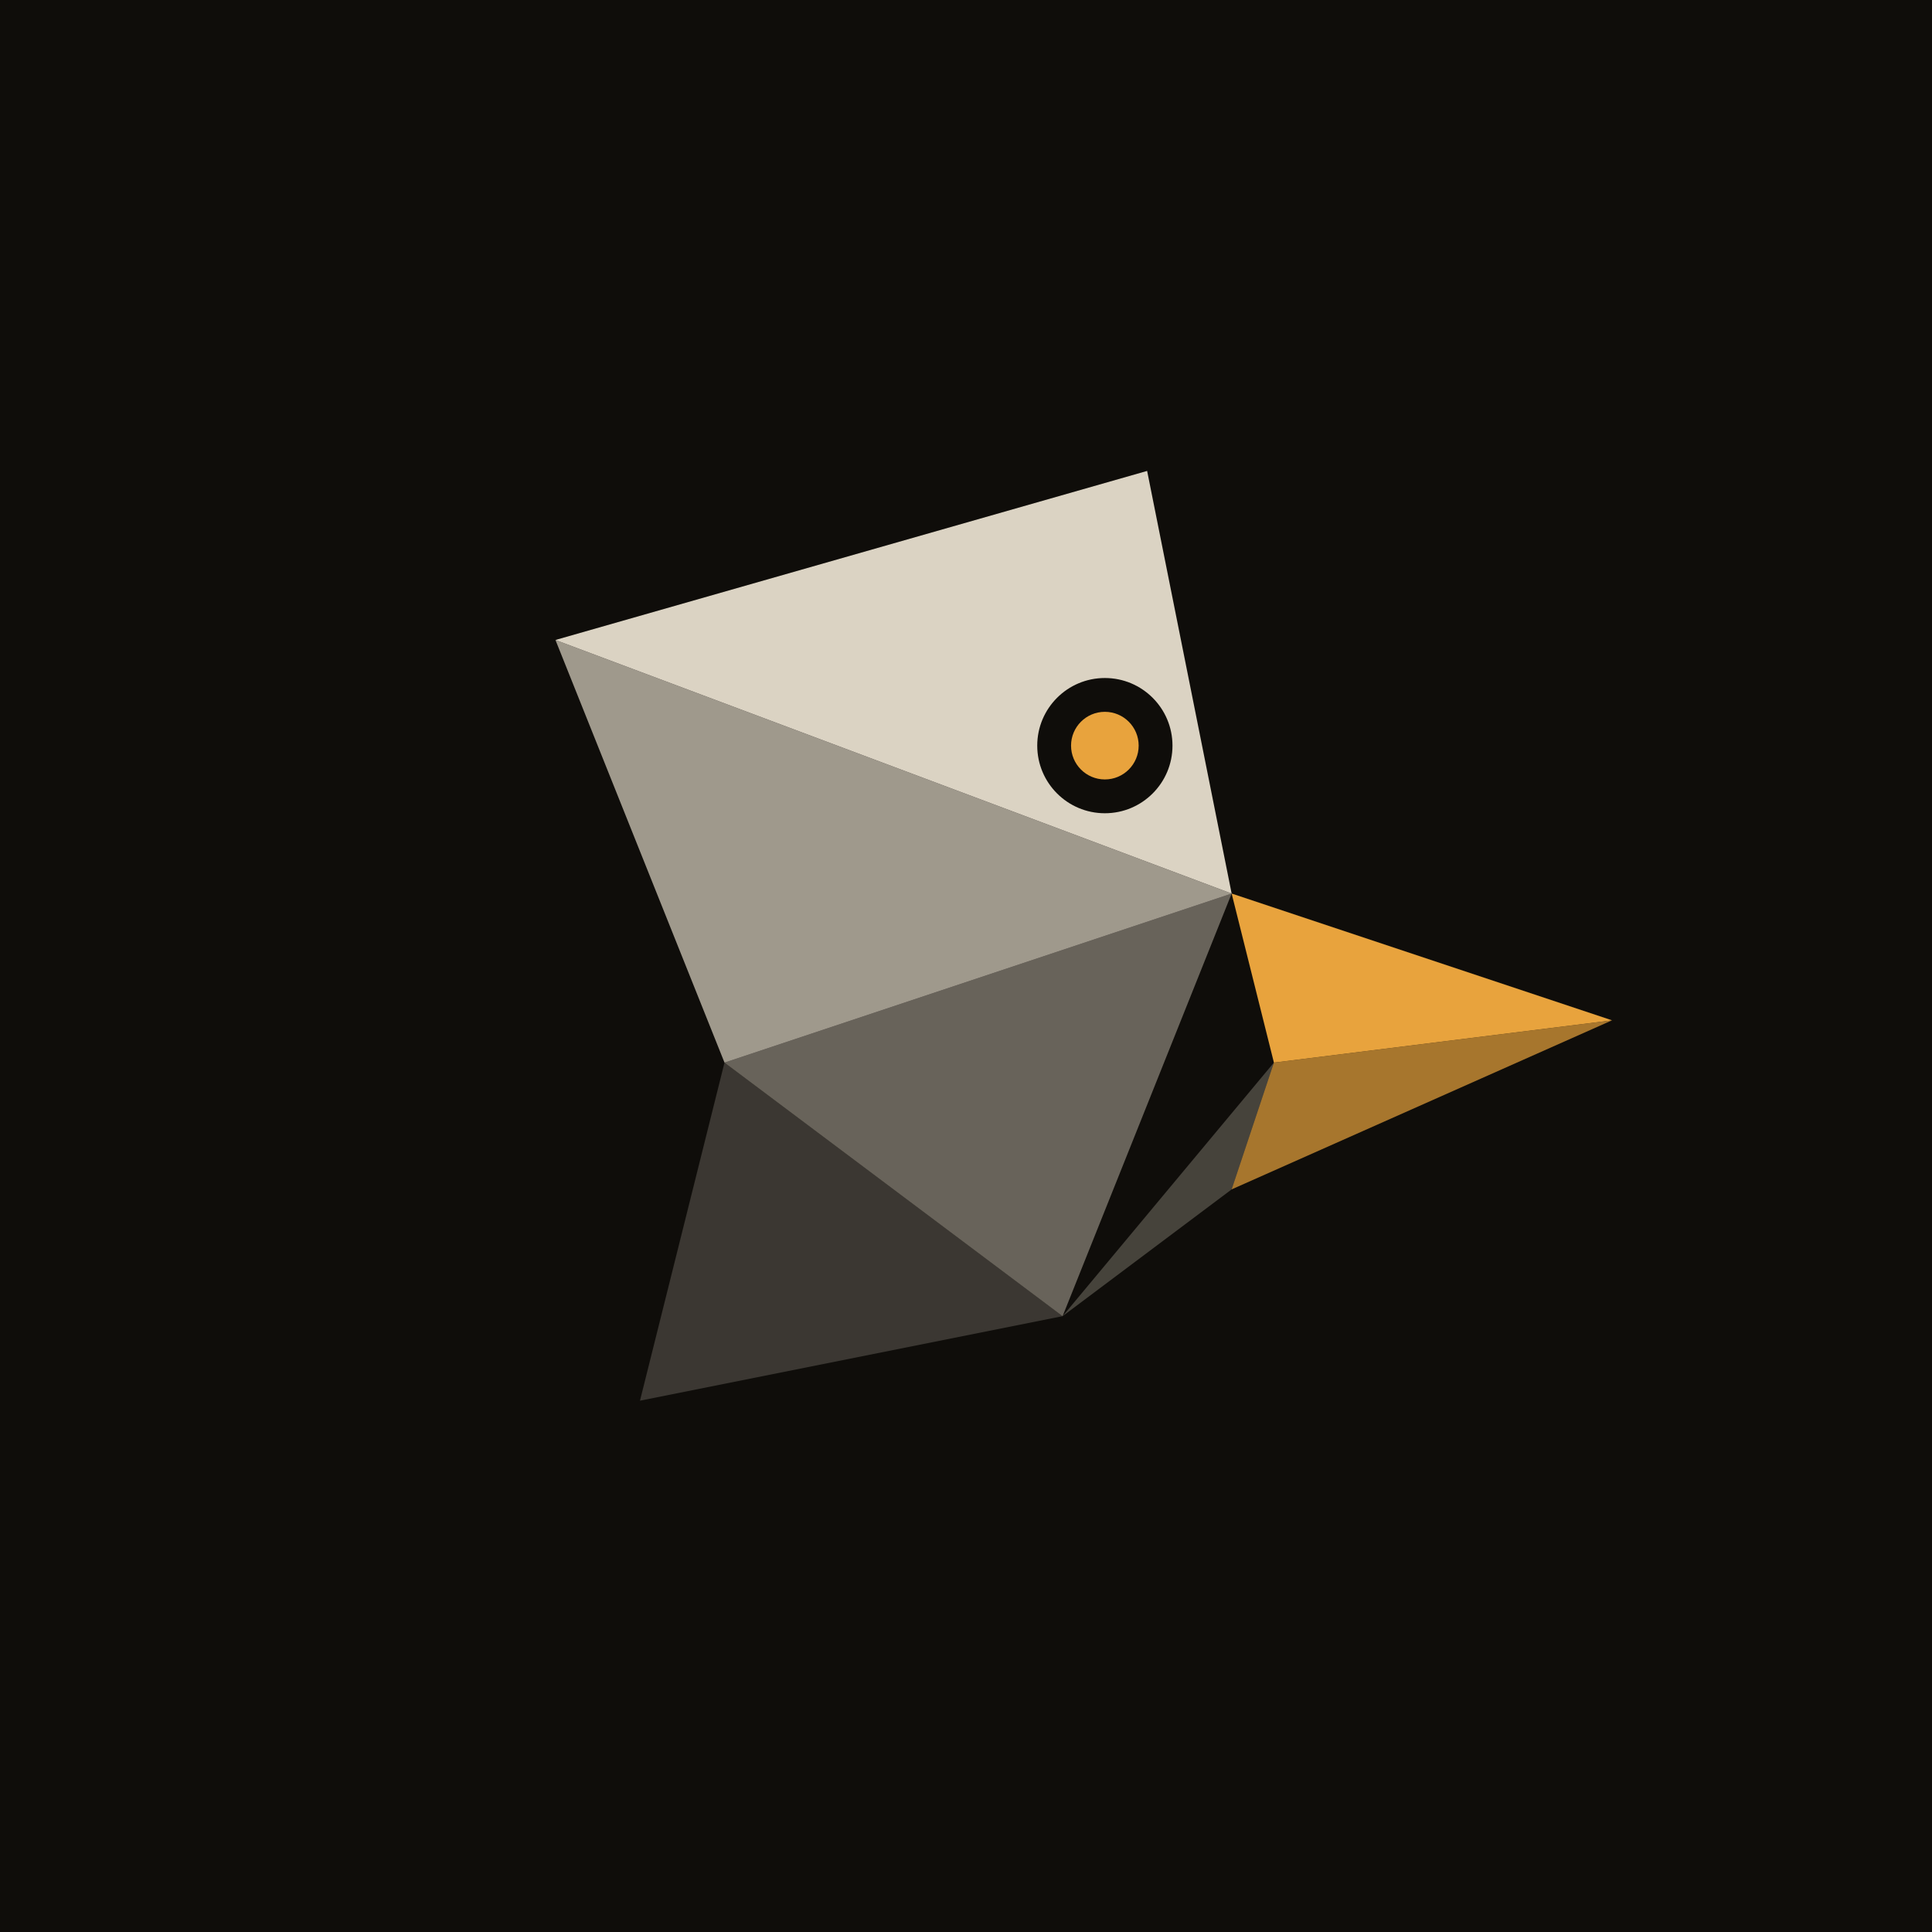
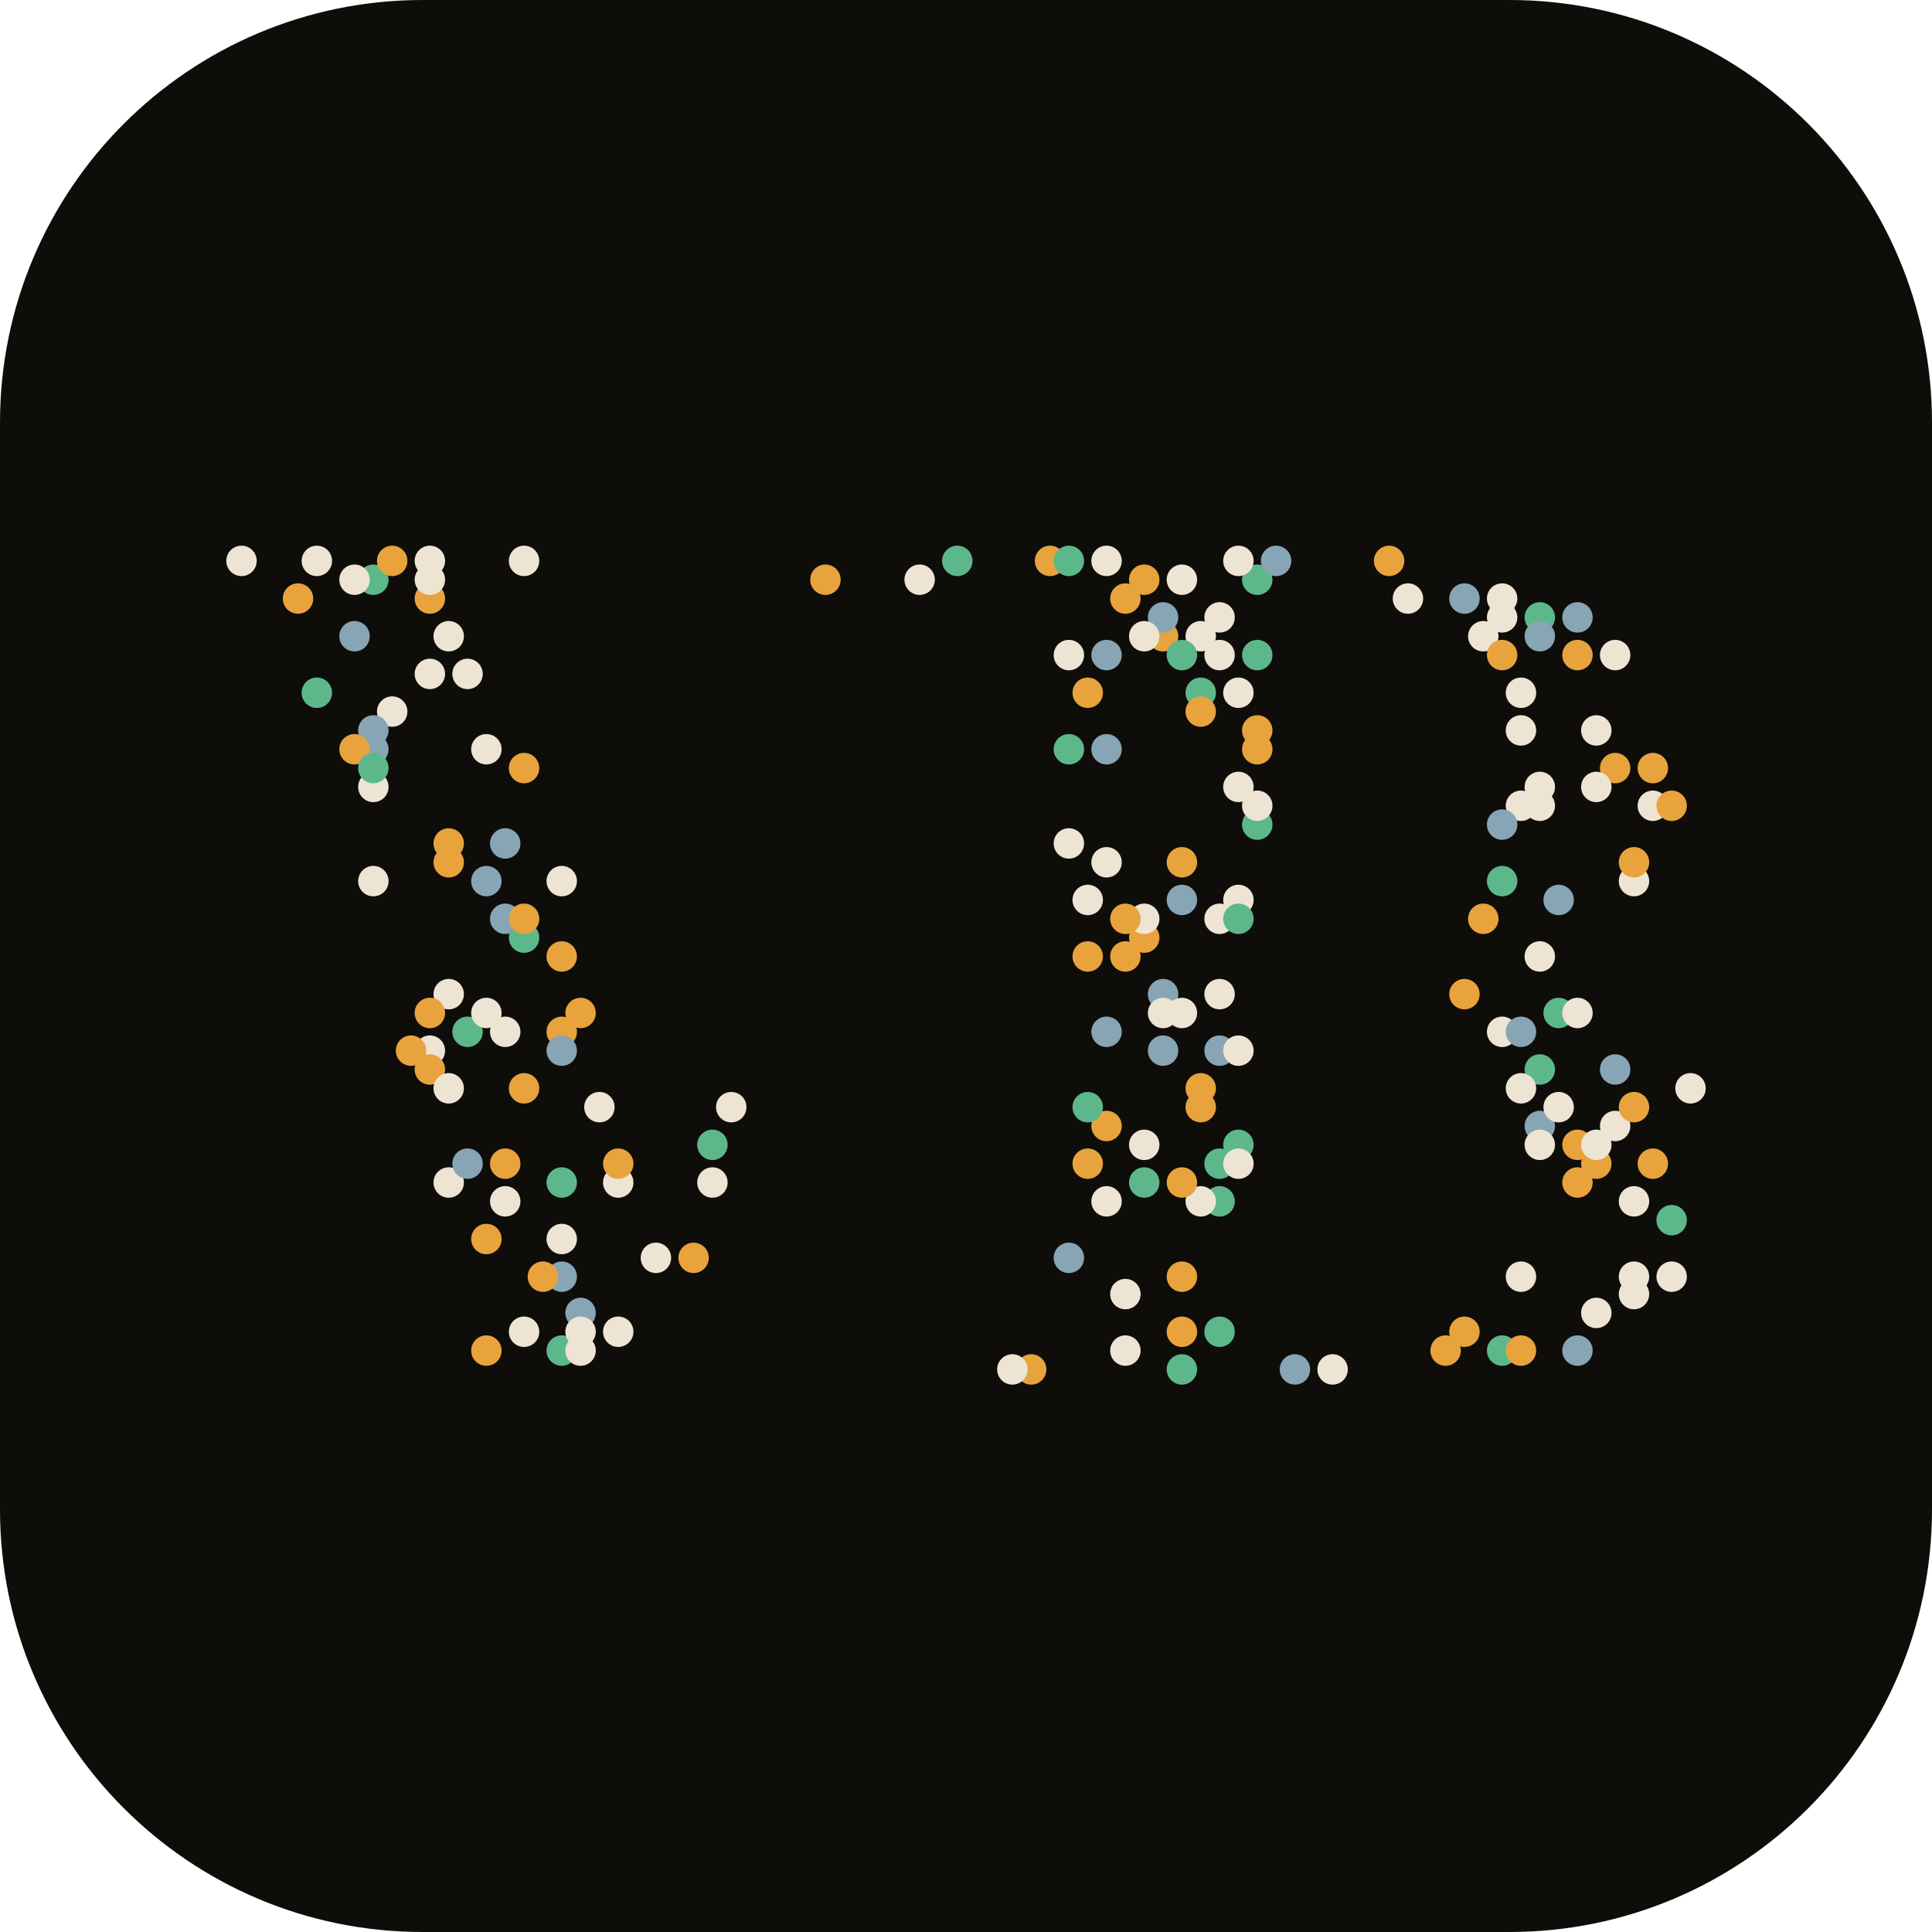
<svg xmlns="http://www.w3.org/2000/svg" viewBox="0 0 64 64">
-   <rect width="64" height="64" fill="#0F0D0A" />
-   <g transform="translate(10,10) scale(1.4)">
-     <polygon points="6,8 20,4 22,14" fill="#EDE4D3" fill-opacity="0.92" />
-     <polygon points="6,8 22,14 10,18" fill="#EDE4D3" fill-opacity="0.65" />
-     <polygon points="10,18 22,14 18,24" fill="#EDE4D3" fill-opacity="0.4" />
-     <polygon points="22,14 31,17 23,18" fill="#E8A33D" />
-     <polygon points="23,18 31,17 22,21" fill="#E8A33D" fill-opacity="0.7" />
-     <polygon points="18,24 22,21 23,18" fill="#EDE4D3" fill-opacity="0.25" />
-     <polygon points="10,18 18,24 8,26" fill="#EDE4D3" fill-opacity="0.2" />
-     <circle cx="19" cy="10.5" r="1.6" fill="#0F0D0A" />
-     <circle cx="19" cy="10.5" r="0.8" fill="#E8A33D" />
+   <rect width="64" height="64" rx="14" fill="#0F0D0A" />
+   <g transform="translate(8 18.58) scale(0.48)">
+     <circle cx="67.5" cy="24.7" r="1.05" fill="#EDE4D3" />
+     <circle cx="87.0" cy="3.9" r="1.05" fill="#EDE4D3" />
+     <circle cx="10.4" cy="10.4" r="1.05" fill="#EDE4D3" />
+     <circle cx="92.2" cy="6.5" r="1.05" fill="#E8A33D" />
+     <circle cx="40.3" cy="1.3" r="1.05" fill="#E8A33D" />
+     <circle cx="18.2" cy="24.7" r="1.05" fill="#87A5B4" />
+     <circle cx="57.1" cy="13.0" r="1.05" fill="#5cb88a" />
+     <circle cx="96.1" cy="22.1" r="1.05" fill="#EDE4D3" />
+     <circle cx="88.3" cy="11.7" r="1.05" fill="#EDE4D3" />
+     <circle cx="5.2" cy="0.0" r="1.05" fill="#EDE4D3" />
+     <circle cx="18.2" cy="41.6" r="1.05" fill="#E8A33D" />
+     <circle cx="23.4" cy="31.2" r="1.05" fill="#E8A33D" />
+     <circle cx="23.4" cy="51.9" r="1.05" fill="#87A5B4" />
+     <circle cx="70.1" cy="1.3" r="1.05" fill="#5cb88a" />
+     <circle cx="100.0" cy="36.4" r="1.05" fill="#EDE4D3" />
+     <circle cx="87.0" cy="2.6" r="1.05" fill="#EDE4D3" />
+     <circle cx="98.7" cy="49.4" r="1.05" fill="#EDE4D3" />
+     <circle cx="16.9" cy="54.5" r="1.05" fill="#E8A33D" />
+     <circle cx="61.0" cy="27.3" r="1.05" fill="#E8A33D" />
+     <circle cx="89.6" cy="39.0" r="1.05" fill="#87A5B4" />
+     <circle cx="87.0" cy="22.1" r="1.05" fill="#5cb88a" />
+     <circle cx="18.2" cy="44.2" r="1.05" fill="#EDE4D3" />
+     <circle cx="94.8" cy="6.5" r="1.05" fill="#EDE4D3" />
+     <circle cx="26.0" cy="42.9" r="1.05" fill="#EDE4D3" />
+     <circle cx="84.4" cy="29.9" r="1.05" fill="#E8A33D" />
+     <circle cx="94.8" cy="14.3" r="1.05" fill="#E8A33D" />
+     <circle cx="59.7" cy="32.5" r="1.05" fill="#87A5B4" />
+     <circle cx="68.8" cy="40.3" r="1.05" fill="#5cb88a" />
+     <circle cx="66.2" cy="5.2" r="1.05" fill="#EDE4D3" />
+     <circle cx="59.7" cy="0.0" r="1.05" fill="#EDE4D3" />
+     <circle cx="96.1" cy="50.6" r="1.05" fill="#EDE4D3" />
+     <circle cx="64.9" cy="49.4" r="1.05" fill="#E8A33D" />
+     <circle cx="63.6" cy="5.2" r="1.05" fill="#E8A33D" />
+     <circle cx="84.4" cy="2.6" r="1.05" fill="#87A5B4" />
+     <circle cx="70.1" cy="18.2" r="1.05" fill="#5cb88a" />
+     <circle cx="68.8" cy="23.4" r="1.05" fill="#EDE4D3" />
+     <circle cx="61.0" cy="54.5" r="1.05" fill="#EDE4D3" />
+     <circle cx="96.1" cy="49.4" r="1.05" fill="#EDE4D3" />
+     <circle cx="26.0" cy="41.6" r="1.05" fill="#E8A33D" />
+     <circle cx="58.4" cy="27.3" r="1.05" fill="#E8A33D" />
+     <circle cx="9.1" cy="13.0" r="1.05" fill="#87A5B4" />
+     <circle cx="5.2" cy="9.1" r="1.05" fill="#5cb88a" />
+     <circle cx="88.3" cy="16.9" r="1.05" fill="#EDE4D3" />
+     <circle cx="93.5" cy="11.7" r="1.05" fill="#EDE4D3" />
+     <circle cx="67.5" cy="3.9" r="1.05" fill="#EDE4D3" />
+     <circle cx="54.5" cy="55.8" r="1.05" fill="#E8A33D" />
+     <circle cx="96.1" cy="20.8" r="1.05" fill="#E8A33D" />
+     <circle cx="64.9" cy="23.4" r="1.05" fill="#87A5B4" />
+     <circle cx="70.1" cy="6.5" r="1.05" fill="#5cb88a" />
+     <circle cx="67.5" cy="6.5" r="1.05" fill="#EDE4D3" />
+     <circle cx="64.9" cy="1.3" r="1.05" fill="#EDE4D3" />
+     <circle cx="90.9" cy="37.7" r="1.05" fill="#EDE4D3" />
+     <circle cx="64.9" cy="20.8" r="1.05" fill="#E8A33D" />
+     <circle cx="66.2" cy="37.7" r="1.05" fill="#E8A33D" />
+     <circle cx="94.8" cy="35.1" r="1.05" fill="#87A5B4" />
+     <circle cx="67.5" cy="44.2" r="1.05" fill="#5cb88a" />
+     <circle cx="61.0" cy="50.6" r="1.05" fill="#EDE4D3" />
+     <circle cx="18.2" cy="32.5" r="1.05" fill="#EDE4D3" />
+     <circle cx="14.3" cy="29.9" r="1.05" fill="#EDE4D3" />
+     <circle cx="13.0" cy="2.6" r="1.05" fill="#E8A33D" />
+     <circle cx="97.4" cy="41.6" r="1.05" fill="#E8A33D" />
+     <circle cx="59.7" cy="6.5" r="1.05" fill="#87A5B4" />
+     <circle cx="22.1" cy="42.9" r="1.05" fill="#5cb88a" />
+     <circle cx="67.5" cy="29.9" r="1.05" fill="#EDE4D3" />
+     <circle cx="46.8" cy="1.3" r="1.05" fill="#EDE4D3" />
+     <circle cx="89.6" cy="16.9" r="1.05" fill="#EDE4D3" />
+     <circle cx="92.2" cy="40.3" r="1.05" fill="#E8A33D" />
+     <circle cx="64.9" cy="53.2" r="1.05" fill="#E8A33D" />
+     <circle cx="9.1" cy="11.7" r="1.05" fill="#87A5B4" />
+     <circle cx="87.0" cy="54.5" r="1.05" fill="#5cb88a" />
+     <circle cx="14.3" cy="42.9" r="1.05" fill="#EDE4D3" />
+     <circle cx="88.3" cy="9.1" r="1.05" fill="#EDE4D3" />
+     <circle cx="88.3" cy="49.4" r="1.05" fill="#EDE4D3" />
+     <circle cx="85.7" cy="24.7" r="1.05" fill="#E8A33D" />
+     <circle cx="83.1" cy="54.5" r="1.05" fill="#E8A33D" />
+     <circle cx="63.6" cy="3.9" r="1.05" fill="#87A5B4" />
+     <circle cx="67.5" cy="41.6" r="1.05" fill="#5cb88a" />
+     <circle cx="26.0" cy="53.2" r="1.05" fill="#EDE4D3" />
+     <circle cx="96.1" cy="44.2" r="1.05" fill="#EDE4D3" />
+     <circle cx="93.5" cy="15.6" r="1.05" fill="#EDE4D3" />
+     <circle cx="62.3" cy="26.0" r="1.05" fill="#E8A33D" />
+     <circle cx="16.9" cy="46.8" r="1.05" fill="#E8A33D" />
+     <circle cx="92.2" cy="54.5" r="1.05" fill="#87A5B4" />
+     <circle cx="98.7" cy="45.5" r="1.05" fill="#5cb88a" />
+     <circle cx="94.8" cy="39.0" r="1.05" fill="#EDE4D3" />
+     <circle cx="66.2" cy="44.2" r="1.05" fill="#EDE4D3" />
+     <circle cx="13.0" cy="1.3" r="1.05" fill="#EDE4D3" />
+     <circle cx="88.3" cy="54.5" r="1.05" fill="#E8A33D" />
+     <circle cx="64.9" cy="42.9" r="1.05" fill="#E8A33D" />
+     <circle cx="92.2" cy="3.9" r="1.05" fill="#87A5B4" />
+     <circle cx="67.5" cy="53.2" r="1.05" fill="#5cb88a" />
+     <circle cx="89.6" cy="40.3" r="1.05" fill="#EDE4D3" />
+     <circle cx="58.4" cy="23.4" r="1.05" fill="#EDE4D3" />
+     <circle cx="70.1" cy="16.9" r="1.05" fill="#EDE4D3" />
+     <circle cx="22.1" cy="32.5" r="1.05" fill="#E8A33D" />
+     <circle cx="55.8" cy="0.0" r="1.05" fill="#E8A33D" />
+     <circle cx="63.6" cy="33.8" r="1.05" fill="#87A5B4" />
+     <circle cx="66.2" cy="9.1" r="1.05" fill="#5cb88a" />
+     <circle cx="22.1" cy="22.1" r="1.05" fill="#EDE4D3" />
+     <circle cx="97.4" cy="16.9" r="1.05" fill="#EDE4D3" />
+     <circle cx="57.1" cy="6.5" r="1.05" fill="#EDE4D3" />
+     <circle cx="97.4" cy="14.3" r="1.05" fill="#E8A33D" />
+     <circle cx="31.2" cy="48.1" r="1.05" fill="#E8A33D" />
+     <circle cx="67.5" cy="33.8" r="1.05" fill="#87A5B4" />
+     <circle cx="64.9" cy="55.8" r="1.05" fill="#5cb88a" />
+     <circle cx="16.9" cy="13.0" r="1.05" fill="#EDE4D3" />
+     <circle cx="89.6" cy="15.6" r="1.05" fill="#EDE4D3" />
+     <circle cx="22.1" cy="46.8" r="1.05" fill="#EDE4D3" />
+     <circle cx="98.7" cy="16.9" r="1.05" fill="#E8A33D" />
+     <circle cx="19.5" cy="36.4" r="1.05" fill="#E8A33D" />
+     <circle cx="57.1" cy="48.1" r="1.05" fill="#87A5B4" />
+     <circle cx="22.1" cy="54.5" r="1.05" fill="#5cb88a" />
+     <circle cx="13.0" cy="33.8" r="1.05" fill="#EDE4D3" />
+     <circle cx="62.3" cy="24.7" r="1.05" fill="#EDE4D3" />
+     <circle cx="62.3" cy="40.3" r="1.05" fill="#EDE4D3" />
+     <circle cx="19.5" cy="14.3" r="1.05" fill="#E8A33D" />
+     <circle cx="93.5" cy="41.6" r="1.05" fill="#E8A33D" />
+     <circle cx="63.6" cy="29.9" r="1.05" fill="#87A5B4" />
+     <circle cx="9.1" cy="1.3" r="1.05" fill="#5cb88a" />
+     <circle cx="62.3" cy="5.2" r="1.05" fill="#EDE4D3" />
+     <circle cx="15.6" cy="7.8" r="1.05" fill="#EDE4D3" />
+     <circle cx="9.1" cy="22.1" r="1.05" fill="#EDE4D3" />
+     <circle cx="14.3" cy="20.8" r="1.05" fill="#E8A33D" />
+     <circle cx="13.0" cy="35.1" r="1.05" fill="#E8A33D" />
+     <circle cx="22.1" cy="33.8" r="1.05" fill="#87A5B4" />
+     <circle cx="68.8" cy="24.7" r="1.05" fill="#5cb88a" />
+     <circle cx="14.3" cy="5.2" r="1.05" fill="#EDE4D3" />
+     <circle cx="7.8" cy="1.3" r="1.05" fill="#EDE4D3" />
+     <circle cx="23.4" cy="54.5" r="1.05" fill="#EDE4D3" />
+     <circle cx="14.3" cy="19.5" r="1.05" fill="#E8A33D" />
+     <circle cx="62.3" cy="1.3" r="1.05" fill="#E8A33D" />
+     <circle cx="22.1" cy="49.4" r="1.05" fill="#87A5B4" />
+     <circle cx="19.5" cy="26.0" r="1.05" fill="#5cb88a" />
+     <circle cx="33.8" cy="37.7" r="1.05" fill="#EDE4D3" />
+     <circle cx="0.0" cy="0.0" r="1.05" fill="#EDE4D3" />
+     <circle cx="57.1" cy="19.5" r="1.05" fill="#EDE4D3" />
+     <circle cx="92.2" cy="42.9" r="1.05" fill="#E8A33D" />
+     <circle cx="20.8" cy="49.4" r="1.05" fill="#E8A33D" />
+     <circle cx="87.0" cy="18.2" r="1.05" fill="#87A5B4" />
+     <circle cx="89.6" cy="3.9" r="1.05" fill="#5cb88a" />
+     <circle cx="93.5" cy="51.9" r="1.05" fill="#EDE4D3" />
+     <circle cx="28.6" cy="48.1" r="1.05" fill="#EDE4D3" />
+     <circle cx="59.7" cy="44.2" r="1.05" fill="#EDE4D3" />
+     <circle cx="11.7" cy="33.8" r="1.05" fill="#E8A33D" />
+     <circle cx="66.2" cy="36.4" r="1.05" fill="#E8A33D" />
+     <circle cx="16.9" cy="22.1" r="1.05" fill="#87A5B4" />
+     <circle cx="32.5" cy="40.3" r="1.05" fill="#5cb88a" />
+     <circle cx="14.3" cy="36.4" r="1.05" fill="#EDE4D3" />
+     <circle cx="68.8" cy="33.8" r="1.05" fill="#EDE4D3" />
+     <circle cx="19.5" cy="0.0" r="1.05" fill="#EDE4D3" />
+     <circle cx="70.1" cy="11.7" r="1.05" fill="#E8A33D" />
+     <circle cx="58.4" cy="41.6" r="1.05" fill="#E8A33D" />
+     <circle cx="71.4" cy="0.0" r="1.05" fill="#87A5B4" />
+     <circle cx="89.6" cy="35.1" r="1.05" fill="#5cb88a" />
+     <circle cx="87.0" cy="32.5" r="1.05" fill="#EDE4D3" />
+     <circle cx="13.0" cy="7.8" r="1.05" fill="#EDE4D3" />
+     <circle cx="64.9" cy="31.2" r="1.05" fill="#EDE4D3" />
+     <circle cx="66.2" cy="10.4" r="1.05" fill="#E8A33D" />
+     <circle cx="59.7" cy="39.0" r="1.05" fill="#E8A33D" />
+     <circle cx="72.7" cy="55.8" r="1.05" fill="#87A5B4" />
+     <circle cx="58.4" cy="37.7" r="1.05" fill="#5cb88a" />
+     <circle cx="63.6" cy="31.2" r="1.05" fill="#EDE4D3" />
+     <circle cx="88.3" cy="36.4" r="1.05" fill="#EDE4D3" />
+     <circle cx="80.5" cy="2.6" r="1.05" fill="#EDE4D3" />
+     <circle cx="61.0" cy="24.7" r="1.05" fill="#E8A33D" />
+     <circle cx="61.0" cy="2.6" r="1.05" fill="#E8A33D" />
+     <circle cx="88.3" cy="32.5" r="1.05" fill="#87A5B4" />
+     <circle cx="15.6" cy="32.5" r="1.05" fill="#5cb88a" />
+     <circle cx="89.6" cy="27.3" r="1.05" fill="#EDE4D3" />
+     <circle cx="93.5" cy="40.3" r="1.05" fill="#EDE4D3" />
+     <circle cx="59.7" cy="20.8" r="1.05" fill="#EDE4D3" />
+     <circle cx="22.1" cy="27.3" r="1.05" fill="#E8A33D" />
+     <circle cx="84.4" cy="53.2" r="1.05" fill="#E8A33D" />
+     <circle cx="89.6" cy="5.2" r="1.05" fill="#87A5B4" />
+     <circle cx="62.3" cy="42.9" r="1.05" fill="#5cb88a" />
+     <circle cx="68.8" cy="15.6" r="1.05" fill="#EDE4D3" />
+     <circle cx="9.1" cy="15.6" r="1.05" fill="#EDE4D3" />
+     <circle cx="23.4" cy="53.2" r="1.05" fill="#EDE4D3" />
+     <circle cx="19.5" cy="24.7" r="1.05" fill="#E8A33D" />
+     <circle cx="79.2" cy="0.0" r="1.05" fill="#E8A33D" />
+     <circle cx="90.9" cy="23.4" r="1.05" fill="#87A5B4" />
+     <circle cx="90.9" cy="31.2" r="1.05" fill="#5cb88a" />
+     <circle cx="92.2" cy="31.2" r="1.05" fill="#EDE4D3" />
+     <circle cx="24.7" cy="37.7" r="1.05" fill="#EDE4D3" />
+     <circle cx="16.9" cy="31.2" r="1.05" fill="#EDE4D3" />
+     <circle cx="10.4" cy="0.0" r="1.05" fill="#E8A33D" />
+     <circle cx="70.1" cy="13.0" r="1.05" fill="#E8A33D" />
+     <circle cx="15.6" cy="41.6" r="1.05" fill="#87A5B4" />
+     <circle cx="57.1" cy="0.0" r="1.05" fill="#5cb88a" />
+     <circle cx="68.8" cy="41.6" r="1.05" fill="#EDE4D3" />
+     <circle cx="13.0" cy="0.0" r="1.05" fill="#EDE4D3" />
+     <circle cx="68.8" cy="9.1" r="1.05" fill="#EDE4D3" />
+     <circle cx="7.8" cy="13.0" r="1.05" fill="#E8A33D" />
+     <circle cx="96.1" cy="37.7" r="1.05" fill="#E8A33D" />
+     <circle cx="7.8" cy="5.2" r="1.05" fill="#87A5B4" />
+     <circle cx="64.9" cy="6.5" r="1.05" fill="#5cb88a" />
+     <circle cx="68.8" cy="0.0" r="1.05" fill="#EDE4D3" />
+     <circle cx="75.3" cy="55.8" r="1.05" fill="#EDE4D3" />
+     <circle cx="85.7" cy="5.2" r="1.05" fill="#EDE4D3" />
+     <circle cx="87.0" cy="6.5" r="1.05" fill="#E8A33D" />
+     <circle cx="3.9" cy="2.6" r="1.05" fill="#E8A33D" />
+     <circle cx="59.7" cy="13.0" r="1.05" fill="#87A5B4" />
+     <circle cx="49.4" cy="0.0" r="1.05" fill="#5cb88a" />
+     <circle cx="32.5" cy="42.9" r="1.05" fill="#EDE4D3" />
+     <circle cx="19.5" cy="53.2" r="1.05" fill="#EDE4D3" />
+     <circle cx="53.2" cy="55.8" r="1.05" fill="#EDE4D3" />
+     <circle cx="58.4" cy="9.1" r="1.05" fill="#E8A33D" />
+     <circle cx="13.0" cy="31.2" r="1.05" fill="#E8A33D" />
+     <circle cx="18.2" cy="19.5" r="1.05" fill="#87A5B4" />
+     <circle cx="9.1" cy="14.3" r="1.05" fill="#5cb88a" />
  </g>
</svg>
